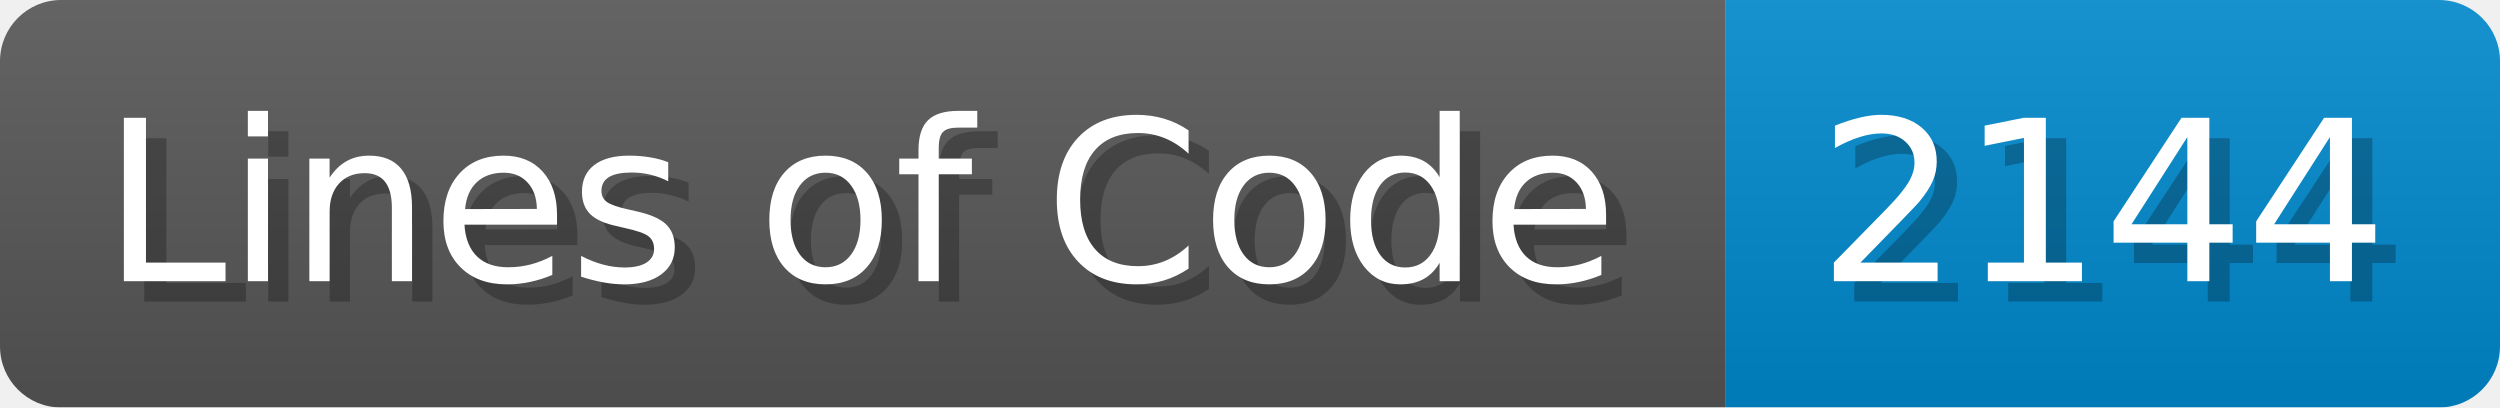
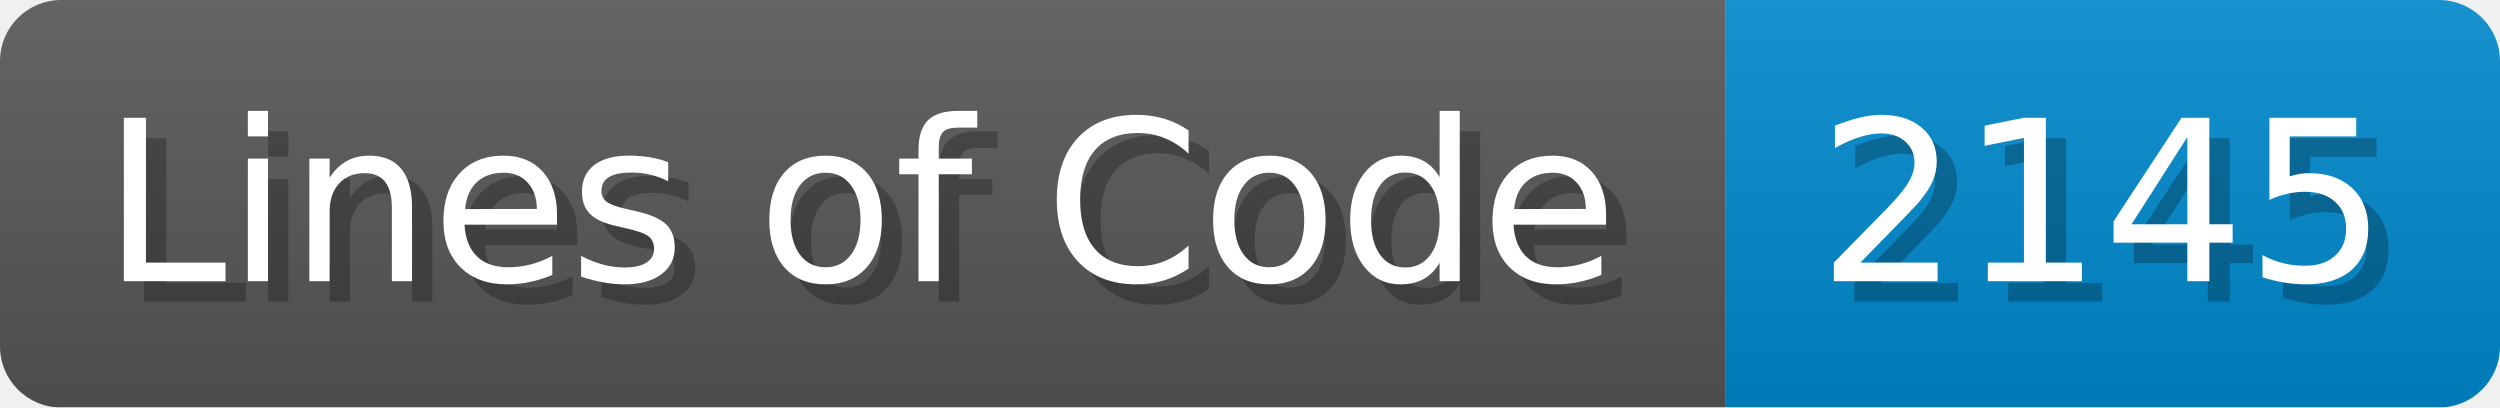
- <svg xmlns="http://www.w3.org/2000/svg" width="122.7" height="20" viewBox="0 0 1227 200" role="img" aria-label="Lines of Code: 2144">
+ <svg xmlns="http://www.w3.org/2000/svg" width="122.7" height="20" viewBox="0 0 1227 200" role="img" aria-label="Lines of Code: 2145">
  <linearGradient id="a" x2="0" y2="100%">
    <stop offset="0" stop-opacity=".1" stop-color="#EEE" />
    <stop offset="1" stop-opacity=".1" />
  </linearGradient>
  <mask id="m">
    <rect width="1227" height="200" rx="30" fill="#FFF" />
  </mask>
  <g mask="url(#m)">
    <rect width="847" height="200" fill="#555" />
    <rect width="380" height="200" fill="#08C" x="847" />
    <rect width="1227" height="200" fill="url(#a)" />
  </g>
  <g aria-hidden="true" fill="#fff" text-anchor="start" font-family="Verdana,DejaVu Sans,sans-serif" font-size="110">
    <text x="60" y="148" textLength="747" fill="#000" opacity="0.25">Lines of Code</text>
    <text x="50" y="138" textLength="747">Lines of Code</text>
-     <text x="902" y="148" textLength="280" fill="#000" opacity="0.25">2144</text>
-     <text x="892" y="138" textLength="280">2144</text>
+     <text x="902" y="148" textLength="280" fill="#000" opacity="0.25">2145</text>
+     <text x="892" y="138" textLength="280">2145</text>
  </g>
</svg>
